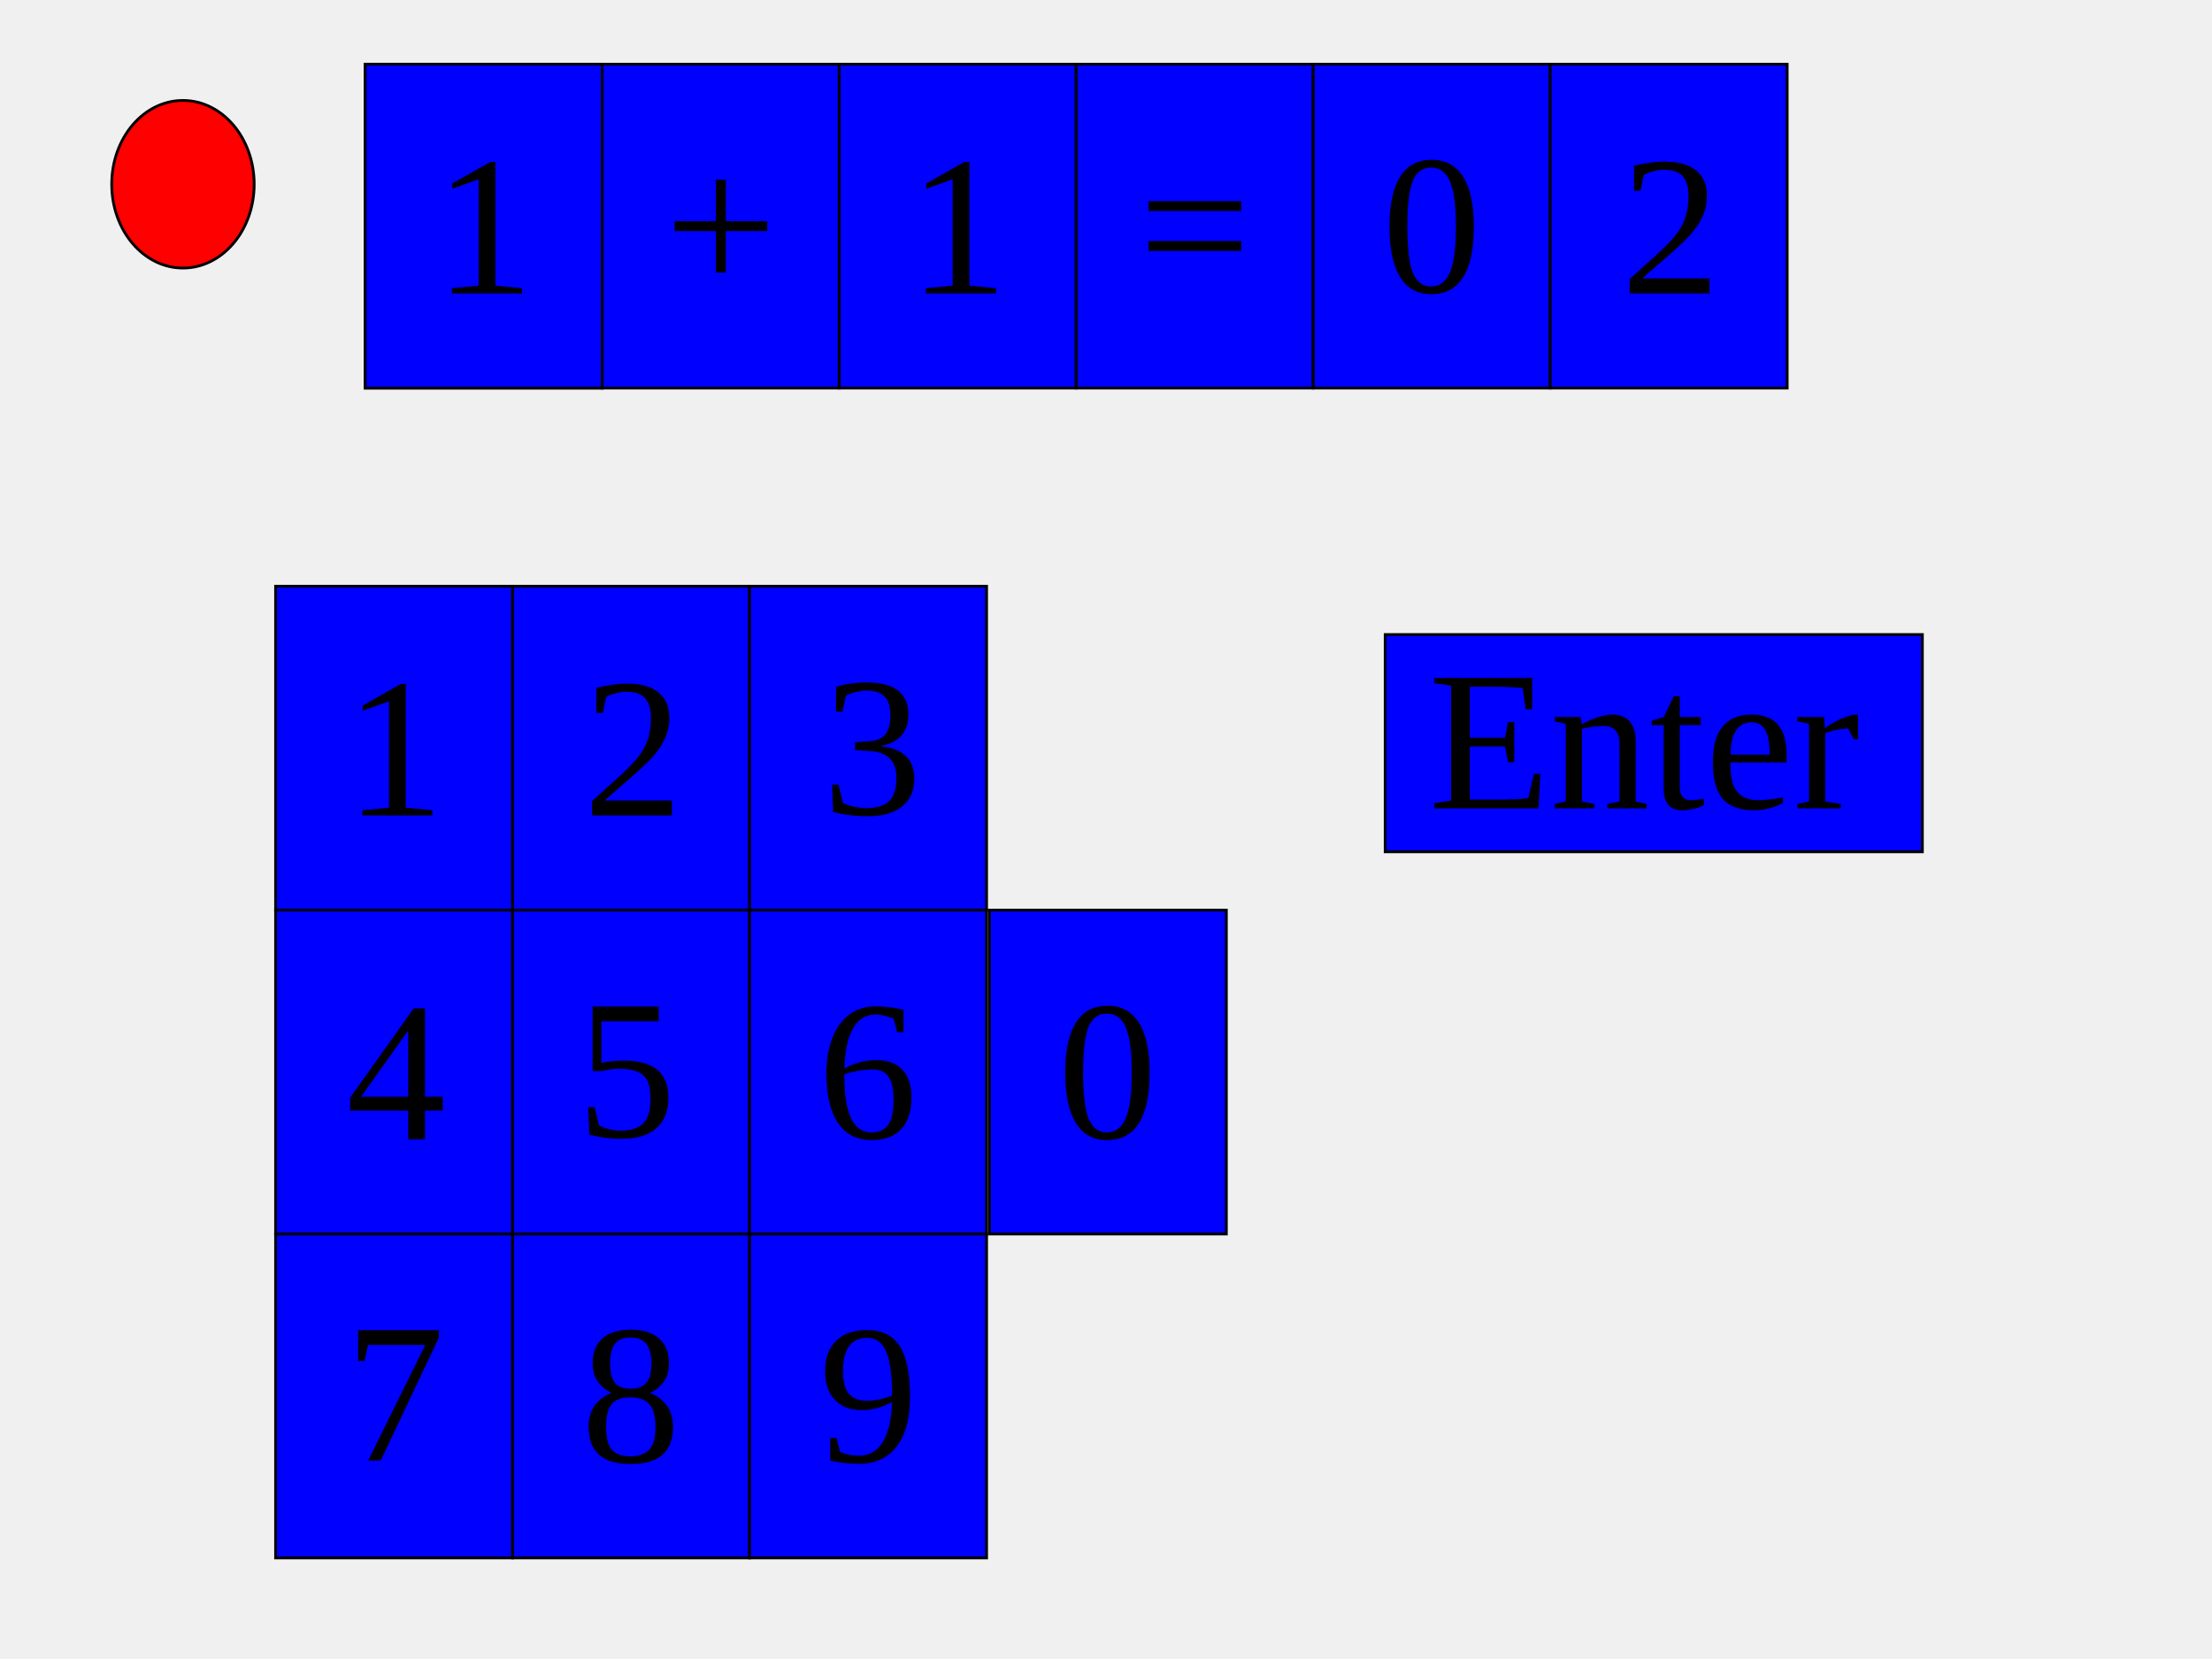
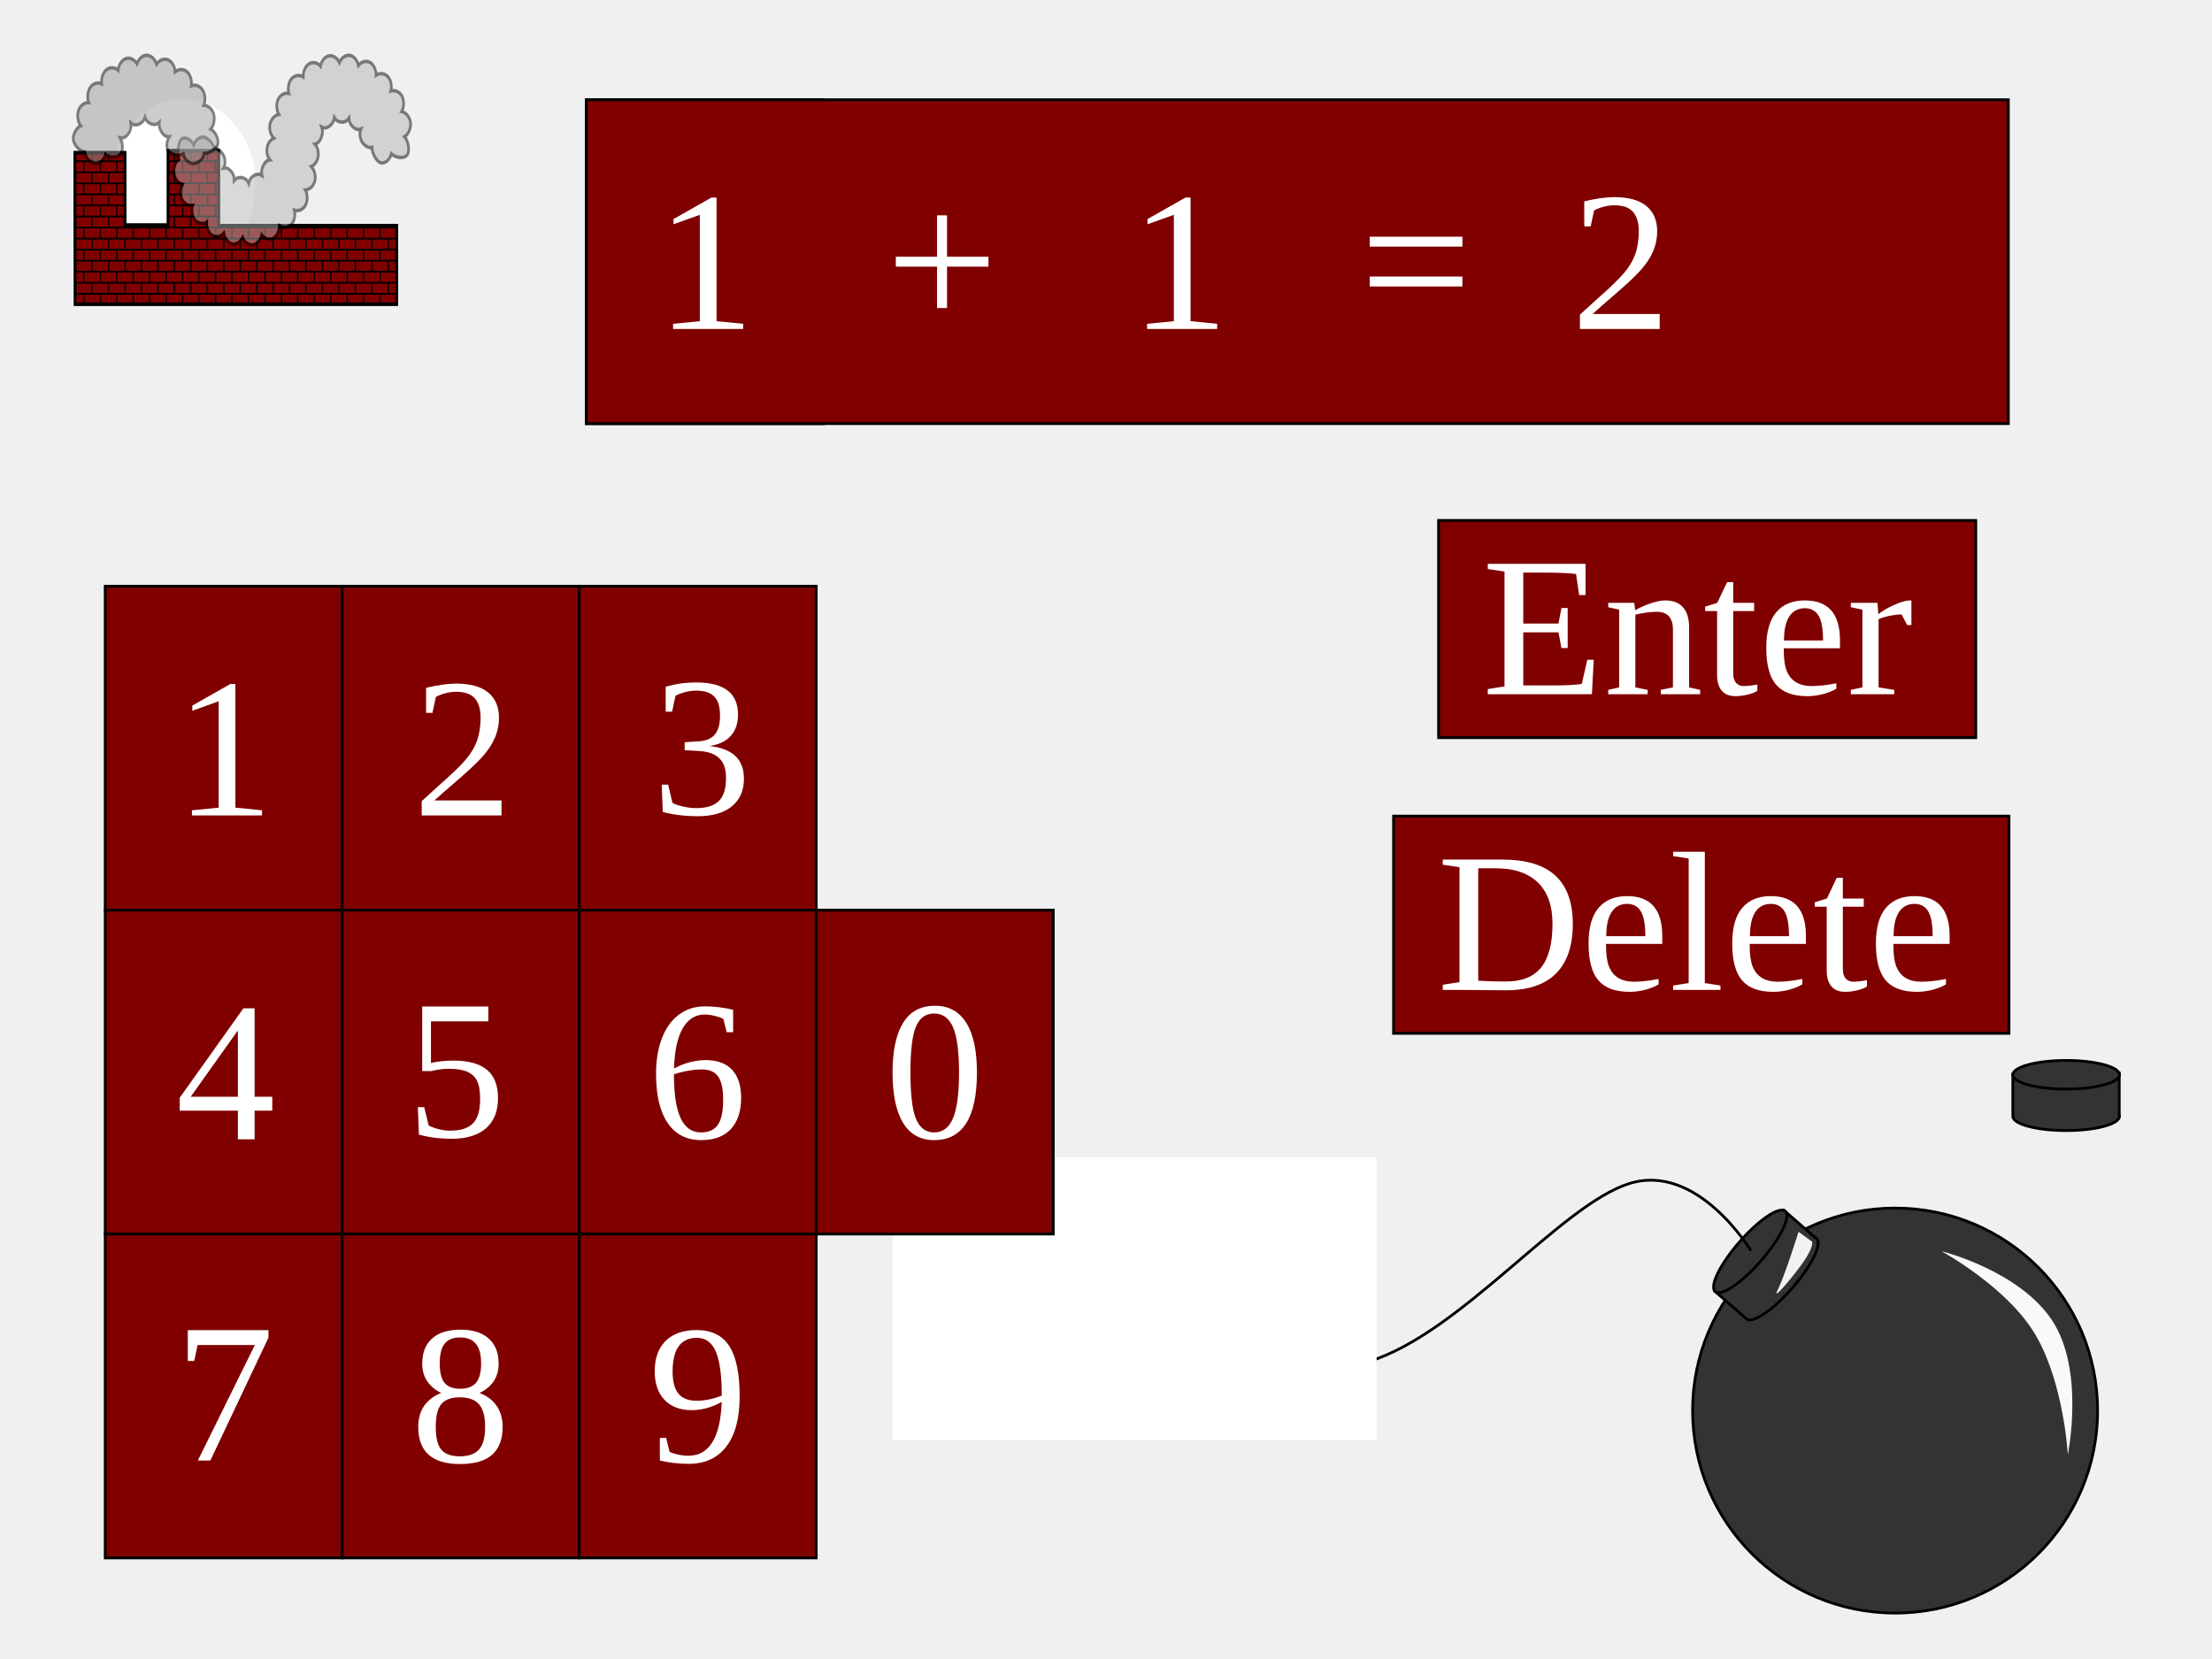
<svg xmlns="http://www.w3.org/2000/svg" xmlns:xlink="http://www.w3.org/1999/xlink" width="800" height="600" id="svg2" version="1.1">
  <defs id="defs4">
+     <pattern patternUnits="userSpaceOnUse" width="7.671" height="7.989" patternTransform="translate(411.3413,452.2188)" id="pattern6586">
+       <g id="g6554" transform="translate(-411.3413,-452.2188)">
+         <path style="fill:#800000;fill-rule:evenodd;stroke:#000000;stroke-width:0.312;stroke-linecap:butt;stroke-linejoin:miter;stroke-miterlimit:4;stroke-opacity:1;stroke-dasharray:none" d="m 411.505,452.383 0,3.688 3.656,0 3.688,0 0,-3.688 -3.688,0 -3.656,0 z" id="path6215" />
+         <g id="g6524" transform="translate(-0.4182529,8.73699)">
+           <g transform="translate(0.4303958,-1.06066)" id="g6361">
+             <g id="g6347">
+               <g id="g6334">
+                 <g id="g6322">
+                   <g id="g6311">
+                     <g id="g6301">
+                       <g id="g6292">
+                         <g id="g6268">
+                           <g id="g6261">
+                             <g id="g6255">
+                               <g id="g6250">
+                                 <g id="g6246">
+                                   <g id="g6243">
+                                     <path style="fill:#800000;fill-rule:evenodd;stroke:#000000;stroke-width:0.312;stroke-miterlimit:4;stroke-dasharray:none" d="m 418.996,448.707 -3.675,0 0,3.675 3.675,0" id="path6223" />
+                                   </g>
+                                 </g>
+                               </g>
+                             </g>
+                           </g>
+                         </g>
+                       </g>
+                     </g>
+                   </g>
+                 </g>
+               </g>
+             </g>
+           </g>
+           <g id="g6496" transform="matrix(-1,0,0,1,830.7596,-1.06066)">
+             <g id="g6498">
+               <g id="g6500">
+                 <g id="g6502">
+                   <g id="g6504">
+                     <g id="g6506">
+                       <g id="g6508">
+                         <g id="g6510">
+                           <g id="g6512">
+                             <g id="g6514">
+                               <g id="g6516">
+                                 <g id="g6518">
+                                   <g id="g6520">
+                                     <path id="path6522" d="m 418.996,448.707 -3.675,0 0,3.675 3.675,0" style="fill:#800000;fill-rule:evenodd;stroke:#000000;stroke-width:0.312;stroke-miterlimit:4;stroke-dasharray:none" />
+                                   </g>
+                                 </g>
+                               </g>
+                             </g>
+                           </g>
+                         </g>
+                       </g>
+                     </g>
+                   </g>
+                 </g>
+               </g>
+             </g>
+           </g>
+         </g>
+       </g>
+     </pattern>
+     <pattern patternUnits="userSpaceOnUse" width="11.344" height="11.375" patternTransform="translate(410.177,461.0187)" id="pattern6076">
+       <g transform="translate(-413.8125,-451.2188)" style="fill:#800000" id="g6054">
+         <path id="use5908" d="m 413.977,451.394 3.675,0 0,3.675 -3.675,0" style="fill:#800000;fill-rule:evenodd;stroke:#000000;stroke-width:0.325px;stroke-linecap:butt;stroke-linejoin:miter;stroke-opacity:1" />
+         <path style="fill:#800000;fill-rule:evenodd;stroke:#000000;stroke-width:0.325px;stroke-linecap:butt;stroke-linejoin:miter;stroke-opacity:1" d="m 413.988,455.07 0,3.688 3.656,0 3.688,0 0,-3.688 -3.688,0 -3.656,0 z" id="use5910" />
+         <path id="use5912" d="m 413.977,458.744 3.675,0 0,3.675 -3.675,0" style="fill:#800000;fill-rule:evenodd;stroke:#000000;stroke-width:0.325px;stroke-linecap:butt;stroke-linejoin:miter;stroke-opacity:1" />
+         <path style="fill:#800000;fill-rule:evenodd;stroke:#000000;stroke-width:0.325px;stroke-linecap:butt;stroke-linejoin:miter;stroke-opacity:1" d="m 417.644,451.382 0,3.688 3.688,0 3.656,0 0,-3.688 -3.656,0 -3.688,0 z" id="use5920" />
+         <path style="fill:#800000;fill-rule:evenodd;stroke:#000000;stroke-width:0.325px;stroke-linecap:butt;stroke-linejoin:miter;stroke-opacity:1" d="m 417.644,458.757 0,3.656 3.688,0 3.656,0 0,-3.656 -3.656,0 -3.688,0 z" id="use5924" />
+         <path id="use5934" d="m 425.003,458.744 -3.675,0 0,-3.675 3.675,0" style="fill:#800000;fill-rule:evenodd;stroke:#000000;stroke-width:0.325px;stroke-linecap:butt;stroke-linejoin:miter;stroke-opacity:1" />
+       </g>
+     </pattern>
+     <pattern xlink:href="#pattern6586" id="pattern6621" patternTransform="translate(413.2163,443.9688)" />
  </defs>
-   <g id="layer1" transform="translate(0,-452.3622)">
-     <rect style="fill:#0000ff;fill-rule:evenodd;stroke:#000000;stroke-width:1px;stroke-linecap:butt;stroke-linejoin:miter;stroke-opacity:1" id="rect3023" width="85.714" height="117.143" x="99.671" y="664.375" />
-     <use x="0" y="0" xlink:href="#rect3023" transform="translate(8.633018e-6,117.1429)" id="use3027" width="1024" height="860" />
-     <use x="0" y="0" xlink:href="#rect3023" transform="translate(8.633018e-6,234.2857)" id="use3029" width="1024" height="860" />
-     <use x="0" y="0" xlink:href="#rect3023" transform="translate(85.71429,-1.4389275e-7)" id="use3031" width="1024" height="860" />
-     <use x="0" y="0" xlink:href="#rect3023" transform="translate(85.71429,117.1429)" id="use3033" width="1024" height="860" />
-     <use x="0" y="0" xlink:href="#rect3023" transform="translate(85.71429,234.2857)" id="use3035" width="1024" height="860" />
-     <use x="0" y="0" xlink:href="#rect3023" transform="translate(171.4286,-1.4389275e-7)" id="use3037" width="1024" height="860" />
-     <use x="0" y="0" xlink:href="#rect3023" transform="translate(171.4286,117.1429)" id="use3039" width="1024" height="860" />
-     <use x="0" y="0" xlink:href="#rect3023" transform="translate(171.4286,234.2857)" id="use3041" width="1024" height="860" />
-     <text xml:space="preserve" style="font-size:72px;font-style:normal;font-variant:normal;font-weight:normal;font-stretch:normal;line-height:125%;letter-spacing:0px;word-spacing:0px;fill:#000000;fill-opacity:1;stroke:none;font-family:Times New Roman;-inkscape-font-specification:'Times New Roman,'" x="124.704" y="747.275" id="num_pad_1">
-       <tspan id="tspan3095" x="124.704" y="747.275">1</tspan>
-     </text>
-     <text xml:space="preserve" style="font-size:72px;font-style:normal;font-variant:normal;font-weight:normal;font-stretch:normal;line-height:125%;letter-spacing:0px;word-spacing:0px;fill:#000000;fill-opacity:1;stroke:none;font-family:Times New Roman;-inkscape-font-specification:'Times New Roman,'" x="210.963" y="747.275" id="text3097">
-       <tspan id="tspan3099" x="210.963" y="747.275">2</tspan>
-     </text>
-     <text xml:space="preserve" style="font-size:72px;font-style:normal;font-variant:normal;font-weight:normal;font-stretch:normal;line-height:125%;letter-spacing:0px;word-spacing:0px;fill:#000000;fill-opacity:1;stroke:none;font-family:Times New Roman;-inkscape-font-specification:'Times New Roman,'" x="297.486" y="746.853" id="text3101">
-       <tspan id="tspan3103" x="297.486" y="746.853">3</tspan>
-     </text>
-     <text xml:space="preserve" style="font-size:72px;font-style:normal;font-variant:normal;font-weight:normal;font-stretch:normal;line-height:125%;letter-spacing:0px;word-spacing:0px;fill:#000000;fill-opacity:1;stroke:none;font-family:Times New Roman;-inkscape-font-specification:'Times New Roman,'" x="125.213" y="864.418" id="text3105">
-       <tspan id="tspan3107" x="125.213" y="864.418">4</tspan>
-     </text>
-     <text xml:space="preserve" style="font-size:72px;font-style:normal;font-variant:normal;font-weight:normal;font-stretch:normal;line-height:125%;letter-spacing:0px;word-spacing:0px;fill:#000000;fill-opacity:1;stroke:none;font-family:Times New Roman;-inkscape-font-specification:'Times New Roman,'" x="208.546" y="863.504" id="text3109">
-       <tspan id="tspan3111" x="208.546" y="863.504">5</tspan>
-     </text>
-     <text xml:space="preserve" style="font-size:72px;font-style:normal;font-variant:normal;font-weight:normal;font-stretch:normal;line-height:125%;letter-spacing:0px;word-spacing:0px;fill:#000000;fill-opacity:1;stroke:none;font-family:Times New Roman;-inkscape-font-specification:'Times New Roman,'" x="295.798" y="863.996" id="text3113">
-       <tspan id="tspan3115" x="295.798" y="863.996">6</tspan>
-     </text>
-     <text xml:space="preserve" style="font-size:72px;font-style:normal;font-variant:normal;font-weight:normal;font-stretch:normal;line-height:125%;letter-spacing:0px;word-spacing:0px;fill:#000000;fill-opacity:1;stroke:none;font-family:Times New Roman;-inkscape-font-specification:'Times New Roman,'" x="124.792" y="980.576" id="text3117">
-       <tspan id="tspan3119" x="124.792" y="980.576">7</tspan>
-     </text>
-     <text xml:space="preserve" style="font-size:72px;font-style:normal;font-variant:normal;font-weight:normal;font-stretch:normal;line-height:125%;letter-spacing:0px;word-spacing:0px;fill:#000000;fill-opacity:1;stroke:none;font-family:Times New Roman;-inkscape-font-specification:'Times New Roman,'" x="210.137" y="981.139" id="text3121">
-       <tspan id="tspan3123" x="210.137" y="981.139">8</tspan>
-     </text>
-     <text xml:space="preserve" style="font-size:72px;font-style:normal;font-variant:normal;font-weight:normal;font-stretch:normal;line-height:125%;letter-spacing:0px;word-spacing:0px;fill:#000000;fill-opacity:1;stroke:none;font-family:Times New Roman;-inkscape-font-specification:'Times New Roman,'" x="296.08" y="981.068" id="text3125">
-       <tspan id="tspan3127" x="296.08" y="981.068">9</tspan>
-     </text>
-     <rect y="475.576" x="132.073" height="117.143" width="85.714" id="rect3129" style="fill:#0000ff;fill-rule:evenodd;stroke:#000000;stroke-width:1px;stroke-linecap:butt;stroke-linejoin:miter;stroke-opacity:1" />
-     <use x="0" y="0" xlink:href="#rect3129" id="use3131" transform="translate(-5.5203053e-6,-4.1460192e-6)" width="1024" height="860" />
-     <use x="0" y="0" xlink:href="#rect3129" transform="translate(85.71429,-4.1460192e-6)" id="use3133" width="1024" height="860" />
-     <use x="0" y="0" xlink:href="#rect3129" transform="translate(171.4286,-4.1460192e-6)" id="use3135" width="1024" height="860" />
-     <use x="0" y="0" xlink:href="#rect3129" transform="translate(257.1429,-4.1460192e-6)" id="use3137" width="1024" height="860" />
-     <use x="0" y="0" xlink:href="#rect3129" transform="translate(342.8571,-4.1460192e-6)" id="use3139" width="1024" height="860" />
-     <use x="0" y="0" xlink:href="#rect3129" transform="translate(428.5714,-4.1460192e-6)" id="use3141" width="1024" height="860" />
-     <text xml:space="preserve" style="font-size:72px;font-style:normal;font-variant:normal;font-weight:normal;font-stretch:normal;line-height:125%;letter-spacing:0px;word-spacing:0px;fill:#000000;fill-opacity:1;stroke:none;font-family:Times New Roman;-inkscape-font-specification:'Times New Roman,'" x="157.105" y="558.476" id="first_number">
-       <tspan id="tspan3149" x="157.105" y="558.476">1</tspan>
-     </text>
-     <text xml:space="preserve" style="font-size:72px;font-style:normal;font-variant:normal;font-weight:normal;font-stretch:normal;line-height:125%;letter-spacing:0px;word-spacing:0px;fill:#000000;fill-opacity:1;stroke:none;font-family:Times New Roman;-inkscape-font-specification:'Times New Roman,'" x="240.394" y="558.054" id="operator">
-       <tspan id="tspan3153" x="240.394" y="558.054">+</tspan>
-     </text>
-     <text xml:space="preserve" style="font-size:72px;font-style:normal;font-variant:normal;font-weight:normal;font-stretch:normal;line-height:125%;letter-spacing:0px;word-spacing:0px;fill:#000000;fill-opacity:1;stroke:none;font-family:Times New Roman;-inkscape-font-specification:'Times New Roman,'" x="328.534" y="558.476" id="second_number">
-       <tspan id="tspan3157" x="328.534" y="558.476">1</tspan>
-     </text>
-     <text xml:space="preserve" style="font-size:72px;font-style:normal;font-variant:normal;font-weight:normal;font-stretch:normal;line-height:125%;letter-spacing:0px;word-spacing:0px;fill:#000000;fill-opacity:1;stroke:none;font-family:Times New Roman;-inkscape-font-specification:'Times New Roman,'" x="411.805" y="558.019" id="text3159">
-       <tspan id="tspan3161" x="411.805" y="558.019">=</tspan>
-     </text>
-     <text xml:space="preserve" style="font-size:72px;font-style:normal;font-variant:normal;font-weight:normal;font-stretch:normal;line-height:125%;letter-spacing:0px;word-spacing:0px;fill:#000000;fill-opacity:1;stroke:none;font-family:Times New Roman;-inkscape-font-specification:'Times New Roman,'" x="499.769" y="558.054" id="ans_second_digit">
-       <tspan id="tspan3165" x="499.769" y="558.054">0</tspan>
-     </text>
-     <text id="ans_first_digit" y="558.476" x="586.222" style="font-size:72px;font-style:normal;font-variant:normal;font-weight:normal;font-stretch:normal;line-height:125%;letter-spacing:0px;word-spacing:0px;fill:#000000;fill-opacity:1;stroke:none;font-family:Times New Roman;-inkscape-font-specification:'Times New Roman,'" xml:space="preserve">
-       <tspan y="558.476" x="586.222" id="tspan3145">2</tspan>
-     </text>
-     <g id="g3070">
-       <rect y="681.855" x="500.968" height="78.571" width="194.286" id="rect3042" style="fill:#0000ff;fill-rule:evenodd;stroke:#000000;stroke-width:1px;stroke-linecap:butt;stroke-linejoin:miter;stroke-opacity:1" />
-       <text id="text3044" y="744.712" x="516.682" style="font-size:72px;font-style:normal;font-variant:normal;font-weight:normal;font-stretch:normal;line-height:125%;letter-spacing:0px;word-spacing:0px;fill:#000000;fill-opacity:1;stroke:none;font-family:Times New Roman;-inkscape-font-specification:'Times New Roman,'" xml:space="preserve">
-         <tspan y="744.712" x="516.682" id="tspan3046">Enter</tspan>
-       </text>
-     </g>
-     <use height="860" width="1024" transform="translate(225.7411,305.942)" id="use3048" xlink:href="#rect3129" y="0" x="0" />
-     <text id="text3050" y="863.996" x="382.513" style="font-size:72px;font-style:normal;font-variant:normal;font-weight:normal;font-stretch:normal;line-height:125%;letter-spacing:0px;word-spacing:0px;fill:#000000;fill-opacity:1;stroke:none;font-family:Times New Roman;-inkscape-font-specification:'Times New Roman,'" xml:space="preserve">
-       <tspan y="863.996" x="382.513" id="tspan3052">0</tspan>
-     </text>
-     <flowRoot xml:space="preserve" id="flowRoot3054" style="fill:black;stroke:none;stroke-opacity:1;stroke-width:1px;stroke-linejoin:miter;stroke-linecap:butt;fill-opacity:1;font-family:Times New Roman;font-style:normal;font-weight:normal;font-size:72px;-inkscape-font-specification:'Times New Roman,';font-stretch:normal;font-variant:normal;line-height:125%;letter-spacing:0px;word-spacing:0px">
+   <g transform="translate(0,-452.3622)" id="layer1">
+     <g transform="translate(0,15.71429)" id="g7741">
+       <path style="fill:#333333;fill-rule:evenodd;stroke:#000000;stroke-width:1px;stroke-linecap:butt;stroke-linejoin:miter;stroke-opacity:1" id="path7691" d="m 732.361,531.815 c 0,40.447 -32.789,73.236 -73.236,73.236 -40.447,0 -73.236,-32.789 -73.236,-73.236 0,-40.447 32.789,-73.236 73.236,-73.236 40.447,0 73.236,32.789 73.236,73.236 z" transform="translate(26.26397,414.9865)" />
+       <path style="fill:#f9f9f9;stroke:none" d="m 702.143,436.786 c 0,0 28.023,6.92 40,25 11.977,18.08 5.714,48.571 5.714,48.571 0,0 -1.356,-25.266 -11.429,-42.857 -10.072,-17.591 -34.286,-30.714 -34.286,-30.714 z" id="path7697" transform="translate(0,452.3622)" />
+       <g id="g7726" transform="matrix(0.6571792,-0.7537344,0.7537344,0.6571792,-426.8301,791.7051)">
+         <path id="path7701" d="m 642.277,877.915 c 0,2.86 -8.635,5.179 -19.286,5.179 -10.651,0 -19.286,-2.319 -19.286,-5.179 0,-2.86 8.634,-5.179 19.286,-5.179 10.651,0 19.286,2.319 19.286,5.179 z" style="fill:#333333;fill-rule:evenodd;stroke:#000000;stroke-width:1px;stroke-linecap:butt;stroke-linejoin:miter;stroke-opacity:1" />
+         <path id="path7703" d="m 603.706,877.353 0,-14.647 38.479,-0.379 0,15.405" style="fill:#333333;stroke:#000000;stroke-width:1px;stroke-linecap:butt;stroke-linejoin:miter;stroke-opacity:1" />
+         <path id="path7699" d="m 642.277,862.915 c 0,2.86 -8.635,5.179 -19.286,5.179 -10.651,0 -19.286,-2.319 -19.286,-5.179 0,-2.86 8.634,-5.179 19.286,-5.179 10.651,0 19.286,2.319 19.286,5.179 z" style="fill:#333333;fill-rule:evenodd;stroke:#000000;stroke-width:1px;stroke-linecap:butt;stroke-linejoin:miter;stroke-opacity:1" />
+       </g>
+       <path style="fill:#f2f2f2;stroke:none" d="m 650.475,429.789 4.924,3.599 c 0,0 0.574,1.631 -2.715,6.605 -3.288,4.974 -12.269,15.691 -9.786,10.883 2.483,-4.808 7.576,-21.087 7.576,-21.087 z" id="path7739" transform="translate(0,452.3622)" />
+     </g>
+     <path id="wick" d="m 358.54,953.181 c 0.179,0.045 0.609,0.006 1.275,-0.11 0.666,-0.116 1.568,-0.31 2.69,-0.576 1.122,-0.266 2.464,-0.606 4.01,-1.012 1.546,-0.407 3.296,-0.881 5.234,-1.417 1.938,-0.537 4.065,-1.136 6.363,-1.792 2.299,-0.656 4.77,-1.37 7.397,-2.136 2.627,-0.766 5.411,-1.584 8.335,-2.449 2.924,-0.865 5.989,-1.777 9.178,-2.732 3.189,-0.954 6.5,-1.449 9.917,-1.604 3.417,-0.155 6.941,0.029 10.557,0.433 3.615,0.404 7.322,1.027 11.104,1.749 3.783,0.722 7.641,1.543 11.561,2.342 3.92,0.8 7.9,1.578 11.926,2.215 4.026,0.637 8.098,1.132 12.2,1.366 4.102,0.234 8.235,0.205 12.382,-0.205 4.148,-0.41 8.311,-1.203 12.474,-2.497 4.163,-1.295 8.367,-3.149 12.586,-5.418 4.219,-2.269 8.452,-4.952 12.673,-7.905 4.221,-2.953 8.429,-6.176 12.598,-9.524 4.169,-3.348 8.298,-6.821 12.361,-10.274 4.063,-3.453 8.06,-6.886 11.963,-10.155 3.903,-3.269 7.713,-6.372 11.402,-9.167 3.689,-2.794 7.258,-5.279 10.68,-7.309 3.422,-2.03 6.696,-3.606 9.796,-4.583 3.1,-0.977 6.113,-1.33 9.011,-1.201 2.899,0.129 5.684,0.741 8.328,1.694 2.644,0.954 5.148,2.249 7.485,3.747 2.337,1.497 4.506,3.196 6.482,4.956 1.976,1.76 3.758,3.581 5.32,5.322 1.562,1.741 2.903,3.403 3.998,4.845 1.094,1.442 1.942,2.664 2.516,3.525 0.574,0.862 0.874,1.363 0.874,1.363" style="fill:none;stroke:#000000;stroke-width:1px;stroke-linecap:butt;stroke-linejoin:miter;stroke-opacity:1" />
+     <rect style="fill:#ffffff;fill-rule:evenodd;stroke:none" id="rect8924" width="175.018" height="102.299" x="322.857" y="870.934" />
+     <g transform="translate(-61.6193,0)" id="g7303">
+       <rect style="fill:#800000;fill-rule:evenodd;stroke:#000000;stroke-width:1px;stroke-linecap:butt;stroke-linejoin:miter;stroke-opacity:1" id="rect3023" width="85.714" height="117.143" x="99.671" y="664.375" />
+       <text xml:space="preserve" style="font-size:72px;font-style:normal;font-variant:normal;font-weight:normal;font-stretch:normal;line-height:125%;letter-spacing:0px;word-spacing:0px;fill:#ffffff;fill-opacity:1;stroke:none;font-family:Times New Roman;-inkscape-font-specification:'Times New Roman,'" x="124.704" y="747.275" id="num_pad_1">
+         <tspan id="tspan3095" x="124.704" y="747.275">1</tspan>
+       </text>
+     </g>
+     <g transform="translate(-61.6193,0)" id="g7298">
+       <rect y="664.375" x="185.385" height="117.143" width="85.714" id="use3031" style="fill:#800000;fill-rule:evenodd;stroke:#000000;stroke-width:1px;stroke-linecap:butt;stroke-linejoin:miter;stroke-opacity:1" />
+       <text xml:space="preserve" style="font-size:72px;font-style:normal;font-variant:normal;font-weight:normal;font-stretch:normal;line-height:125%;letter-spacing:0px;word-spacing:0px;fill:#ffffff;fill-opacity:1;stroke:none;font-family:Times New Roman;-inkscape-font-specification:'Times New Roman,'" x="210.963" y="747.275" id="text3097">
+         <tspan id="tspan3099" x="210.963" y="747.275">2</tspan>
+       </text>
+     </g>
+     <g transform="translate(-61.6193,0)" id="g7293">
+       <rect y="664.375" x="271.099" height="117.143" width="85.714" id="use3037" style="fill:#800000;fill-rule:evenodd;stroke:#000000;stroke-width:1px;stroke-linecap:butt;stroke-linejoin:miter;stroke-opacity:1" />
+       <text xml:space="preserve" style="font-size:72px;font-style:normal;font-variant:normal;font-weight:normal;font-stretch:normal;line-height:125%;letter-spacing:0px;word-spacing:0px;fill:#ffffff;fill-opacity:1;stroke:none;font-family:Times New Roman;-inkscape-font-specification:'Times New Roman,'" x="297.486" y="746.853" id="text3101">
+         <tspan id="tspan3103" x="297.486" y="746.853">3</tspan>
+       </text>
+     </g>
+     <g transform="translate(-61.6193,0)" id="g7308">
+       <rect y="781.518" x="99.671" height="117.143" width="85.714" id="use3027" style="fill:#800000;fill-rule:evenodd;stroke:#000000;stroke-width:1px;stroke-linecap:butt;stroke-linejoin:miter;stroke-opacity:1" />
+       <text xml:space="preserve" style="font-size:72px;font-style:normal;font-variant:normal;font-weight:normal;font-stretch:normal;line-height:125%;letter-spacing:0px;word-spacing:0px;fill:#ffffff;fill-opacity:1;stroke:none;font-family:Times New Roman;-inkscape-font-specification:'Times New Roman,'" x="125.213" y="864.418" id="text3105">
+         <tspan id="tspan3107" x="125.213" y="864.418">4</tspan>
+       </text>
+     </g>
+     <g transform="translate(-61.6193,0)" id="g7313">
+       <rect y="781.518" x="185.385" height="117.143" width="85.714" id="use3033" style="fill:#800000;fill-rule:evenodd;stroke:#000000;stroke-width:1px;stroke-linecap:butt;stroke-linejoin:miter;stroke-opacity:1" />
+       <text xml:space="preserve" style="font-size:72px;font-style:normal;font-variant:normal;font-weight:normal;font-stretch:normal;line-height:125%;letter-spacing:0px;word-spacing:0px;fill:#ffffff;fill-opacity:1;stroke:none;font-family:Times New Roman;-inkscape-font-specification:'Times New Roman,'" x="208.546" y="863.504" id="text3109">
+         <tspan id="tspan3111" x="208.546" y="863.504">5</tspan>
+       </text>
+     </g>
+     <g transform="translate(-61.6193,0)" id="g7318">
+       <rect y="781.518" x="271.099" height="117.143" width="85.714" id="use3039" style="fill:#800000;fill-rule:evenodd;stroke:#000000;stroke-width:1px;stroke-linecap:butt;stroke-linejoin:miter;stroke-opacity:1" />
+       <text xml:space="preserve" style="font-size:72px;font-style:normal;font-variant:normal;font-weight:normal;font-stretch:normal;line-height:125%;letter-spacing:0px;word-spacing:0px;fill:#ffffff;fill-opacity:1;stroke:none;font-family:Times New Roman;-inkscape-font-specification:'Times New Roman,'" x="295.798" y="863.996" id="text3113">
+         <tspan id="tspan3115" x="295.798" y="863.996">6</tspan>
+       </text>
+     </g>
+     <g transform="translate(-61.6193,0)" id="g7338">
+       <rect y="898.661" x="99.671" height="117.143" width="85.714" id="use3029" style="fill:#800000;fill-rule:evenodd;stroke:#000000;stroke-width:1px;stroke-linecap:butt;stroke-linejoin:miter;stroke-opacity:1" />
+       <text xml:space="preserve" style="font-size:72px;font-style:normal;font-variant:normal;font-weight:normal;font-stretch:normal;line-height:125%;letter-spacing:0px;word-spacing:0px;fill:#ffffff;fill-opacity:1;stroke:none;font-family:Times New Roman;-inkscape-font-specification:'Times New Roman,'" x="124.792" y="980.576" id="text3117">
+         <tspan id="tspan3119" x="124.792" y="980.576">7</tspan>
+       </text>
+     </g>
+     <g transform="translate(-61.6193,0)" id="g7333">
+       <rect y="898.661" x="185.385" height="117.143" width="85.714" id="use3035" style="fill:#800000;fill-rule:evenodd;stroke:#000000;stroke-width:1px;stroke-linecap:butt;stroke-linejoin:miter;stroke-opacity:1" />
+       <text xml:space="preserve" style="font-size:72px;font-style:normal;font-variant:normal;font-weight:normal;font-stretch:normal;line-height:125%;letter-spacing:0px;word-spacing:0px;fill:#ffffff;fill-opacity:1;stroke:none;font-family:Times New Roman;-inkscape-font-specification:'Times New Roman,'" x="210.137" y="981.139" id="text3121">
+         <tspan id="tspan3123" x="210.137" y="981.139">8</tspan>
+       </text>
+     </g>
+     <g transform="translate(-61.6193,0)" id="g7328">
+       <rect y="898.661" x="271.099" height="117.143" width="85.714" id="use3041" style="fill:#800000;fill-rule:evenodd;stroke:#000000;stroke-width:1px;stroke-linecap:butt;stroke-linejoin:miter;stroke-opacity:1" />
+       <text xml:space="preserve" style="font-size:72px;font-style:normal;font-variant:normal;font-weight:normal;font-stretch:normal;line-height:125%;letter-spacing:0px;word-spacing:0px;fill:#ffffff;fill-opacity:1;stroke:none;font-family:Times New Roman;-inkscape-font-specification:'Times New Roman,'" x="296.08" y="981.068" id="text3125">
+         <tspan id="tspan3127" x="296.08" y="981.068">9</tspan>
+       </text>
+     </g>
+     <rect style="fill:#0000ff;fill-rule:evenodd;stroke:#000000;stroke-width:1px;stroke-linecap:butt;stroke-linejoin:miter;stroke-opacity:1" id="rect3129" width="85.714" height="117.143" x="212.073" y="488.433" />
+     <path id="use3131" d="m 212.062,488.438 0,117.125 85.719,0 85.719,0 85.719,0 85.719,0 85.719,0 85.688,0 0,-117.125 -85.688,0 -85.719,0 -85.719,0 -85.719,0 -85.719,0 -85.719,0 z" style="fill:#800000;fill-rule:evenodd;stroke:#000000;stroke-width:1px;stroke-linecap:butt;stroke-linejoin:miter;stroke-opacity:1" />
+     <text id="first_number" y="571.333" x="237.105" style="font-size:72px;font-style:normal;font-variant:normal;font-weight:normal;font-stretch:normal;line-height:125%;letter-spacing:0px;word-spacing:0px;fill:#ffffff;fill-opacity:1;stroke:none;font-family:Times New Roman;-inkscape-font-specification:'Times New Roman,'" xml:space="preserve">
+       <tspan y="571.333" x="237.105" id="tspan3149">1</tspan>
+     </text>
+     <text id="operator" y="570.911" x="320.394" style="font-size:72px;font-style:normal;font-variant:normal;font-weight:normal;font-stretch:normal;line-height:125%;letter-spacing:0px;word-spacing:0px;fill:#ffffff;fill-opacity:1;stroke:none;font-family:Times New Roman;-inkscape-font-specification:'Times New Roman,'" xml:space="preserve">
+       <tspan y="570.911" x="320.394" id="tspan3153">+</tspan>
+     </text>
+     <text id="second_number" y="571.333" x="408.534" style="font-size:72px;font-style:normal;font-variant:normal;font-weight:normal;font-stretch:normal;line-height:125%;letter-spacing:0px;word-spacing:0px;fill:#ffffff;fill-opacity:1;stroke:none;font-family:Times New Roman;-inkscape-font-specification:'Times New Roman,'" xml:space="preserve">
+       <tspan y="571.333" x="408.534" id="tspan3157">1</tspan>
+     </text>
+     <text id="text3159" y="570.876" x="491.805" style="font-size:72px;font-style:normal;font-variant:normal;font-weight:normal;font-stretch:normal;line-height:125%;letter-spacing:0px;word-spacing:0px;fill:#ffffff;fill-opacity:1;stroke:none;font-family:Times New Roman;-inkscape-font-specification:'Times New Roman,'" xml:space="preserve">
+       <tspan y="570.876" x="491.805" id="tspan3161">=</tspan>
+     </text>
+     <text xml:space="preserve" style="font-size:72px;font-style:normal;font-variant:normal;font-weight:normal;font-stretch:normal;line-height:125%;letter-spacing:0px;word-spacing:0px;fill:#ffffff;fill-opacity:1;stroke:none;font-family:Times New Roman;-inkscape-font-specification:'Times New Roman,'" x="568.222" y="571.333" id="answer">
+       <tspan id="tspan3145" x="568.222" y="571.333">2</tspan>
+     </text>
+     <g transform="translate(3.030458,65.65991)" id="g7678">
+       <g id="g7686">
+         <rect style="fill:#800000;fill-rule:evenodd;stroke:#000000;stroke-width:1px;stroke-linecap:butt;stroke-linejoin:miter;stroke-opacity:1" id="rect7680" width="222.57" height="78.571" x="500.968" y="681.855" />
+         <text xml:space="preserve" style="font-size:72px;font-style:normal;font-variant:normal;font-weight:normal;font-stretch:normal;line-height:125%;letter-spacing:0px;word-spacing:0px;fill:#ffffff;fill-opacity:1;stroke:none;font-family:Times New Roman;-inkscape-font-specification:'Times New Roman,'" x="516.682" y="744.712" id="text7682">
+           <tspan id="tspan7684" x="516.682" y="744.712">Delete</tspan>
+         </text>
+       </g>
+     </g>
+     <g transform="translate(19.31545,-41.27268)" id="g3070">
+       <rect style="fill:#800000;fill-rule:evenodd;stroke:#000000;stroke-width:1px;stroke-linecap:butt;stroke-linejoin:miter;stroke-opacity:1" id="rect3042" width="194.286" height="78.571" x="500.968" y="681.855" />
+       <text xml:space="preserve" style="font-size:72px;font-style:normal;font-variant:normal;font-weight:normal;font-stretch:normal;line-height:125%;letter-spacing:0px;word-spacing:0px;fill:#ffffff;fill-opacity:1;stroke:none;font-family:Times New Roman;-inkscape-font-specification:'Times New Roman,'" x="516.682" y="744.712" id="text3044">
+         <tspan id="tspan3046" x="516.682" y="744.712">Enter</tspan>
+       </text>
+     </g>
+     <g transform="translate(-61.6193,0)" id="g7323">
+       <rect style="fill:#800000;fill-rule:evenodd;stroke:#000000;stroke-width:1px;stroke-linecap:butt;stroke-linejoin:miter;stroke-opacity:1" id="use3048" width="85.714" height="117.143" x="356.832" y="781.518" />
+       <text id="text3050" y="863.996" x="381.671" style="font-size:72px;font-style:normal;font-variant:normal;font-weight:normal;font-stretch:normal;line-height:125%;letter-spacing:0px;word-spacing:0px;fill:#ffffff;fill-opacity:1;stroke:none;font-family:Times New Roman;-inkscape-font-specification:'Times New Roman,'" xml:space="preserve">
+         <tspan y="863.996" x="381.671" id="tspan3052">0</tspan>
+       </text>
+     </g>
+     <flowRoot style="fill:black;stroke:none;stroke-opacity:1;stroke-width:1px;stroke-linejoin:miter;stroke-linecap:butt;fill-opacity:1;font-family:Times New Roman;font-style:normal;font-weight:normal;font-size:72px;-inkscape-font-specification:'Times New Roman,';font-stretch:normal;font-variant:normal;line-height:125%;letter-spacing:0px;word-spacing:0px" id="flowRoot3054" xml:space="preserve">
      <flowRegion id="flowRegion3056">
-         <rect id="rect3058" width="239.406" height="157.584" x="461.64" y="228.264" />
+         <rect y="228.264" x="461.64" height="157.584" width="239.406" id="rect3058" />
      </flowRegion>
      <flowPara id="flowPara3060" />
    </flowRoot>
-     <path style="fill:#ff0000;fill-rule:evenodd;stroke:#000000;stroke-width:1px;stroke-linecap:butt;stroke-linejoin:miter;stroke-opacity:1" id="path3117" d="m 91.924,66.639 a 25.759,30.305 0 1 1 -51.518,0 25.759,30.305 0 1 1 51.518,0 z" transform="translate(0,452.3622)" />
+     <path transform="translate(0,452.3622)" d="m 91.924,66.639 c 0,16.737 -11.533,30.305 -25.759,30.305 -14.226,0 -25.759,-13.568 -25.759,-30.305 0,-16.737 11.533,-30.305 25.759,-30.305 14.226,0 25.759,13.568 25.759,30.305 z" id="path3117" style="fill:#ffffff;fill-rule:evenodd;stroke:#ffffff;stroke-width:1px;stroke-linecap:butt;stroke-linejoin:miter;stroke-opacity:1" />
+     <g id="layer1-3" transform="translate(-226.8129,93.3943)">
+       <g id="g6635" transform="matrix(0.776031,0,0,1,71.86478,9)">
+         <path style="fill:#800000;fill-opacity:1;stroke:#000000;stroke-width:1.25;stroke-linecap:butt;stroke-linejoin:miter;stroke-miterlimit:4;stroke-opacity:1;stroke-dasharray:none" d="m 234.546,405.23 23.335,0 0,26.163 20.153,0 0,-26.87 23.511,0 0,27.047 82.988,0 0,28.396 -149.81,0 z" id="path6633" />
+         <path id="path4458" d="m 234.546,405.23 23.335,0 0,26.163 20.153,0 0,-26.87 23.511,0 0,27.047 82.988,0 0,28.396 -149.81,0 z" style="fill:url(#pattern6586);fill-opacity:1;stroke:#000000;stroke-width:1.25;stroke-linecap:butt;stroke-linejoin:miter;stroke-miterlimit:4;stroke-opacity:1;stroke-dasharray:none" />
+         <path id="path4456" d="m 362.202,369.97 c 0.162,10e-4 0.307,0.011 0.469,0.031 1.904,0.242 3.57,1.816 4.031,3.625 1.334,-1.338 3.684,-1.855 5.438,-1.062 1.752,0.792 2.867,2.771 2.781,4.625 1.667,-0.915 4.041,-0.763 5.5,0.5 1.459,1.264 1.979,3.429 1.375,5.188 1.876,-0.451 4.149,0.266 5.219,1.875 1.076,1.619 0.969,4.049 -0.156,5.562 1.905,0.291 3.792,1.992 4.125,3.906 0.347,1.994 -0.965,4.326 -2.781,5.188 1.638,1.392 2.489,4.626 1.438,6.344 -1.082,1.767 -5.722,1.358 -7.594,-0.188 -0.581,1.909 -2.327,3.321 -4.438,3.344 -2.049,0.022 -4.626,-3.429 -4.594,-5.625 -1.945,0.404 -4.487,-1.113 -5.25,-3.062 -0.565,-1.446 -0.452,-2.554 0.125,-3.594 -1.218,0.351 -2.437,0.161 -3.719,-0.75 -1.271,-0.903 -1.794,-1.944 -1.875,-3.156 -0.794,0.937 -1.837,1.446 -3.406,1.406 -1.562,-0.04 -2.649,-0.63 -3.406,-1.625 -0.196,1.229 -0.867,2.254 -2.219,3.031 -1.372,0.789 -2.531,0.832 -3.688,0.375 0.525,1.141 0.566,2.309 -0.156,3.719 -0.754,1.472 -1.757,2.24 -3.031,2.469 1.178,0.979 1.806,2.469 1.594,4.156 -0.235,1.87 -1.566,3.398 -3.25,3.938 1.455,1.179 2.243,3.345 1.688,5.156 -0.572,1.867 -2.522,3.258 -4.438,3.344 1.077,1.572 1.163,3.908 0.031,5.5 -1.125,1.582 -3.33,2.291 -5.156,1.812 0.575,1.811 -0.004,4.05 -1.531,5.25 -1.507,1.184 -3.796,1.276 -5.406,0.344 0.022,1.881 -1.245,3.889 -3.031,4.594 -1.775,0.7 -3.944,0.148 -5.219,-1.188 -0.476,1.774 -2.137,3.291 -4.031,3.531 -1.914,0.243 -4.029,-0.942 -4.906,-2.625 -0.979,1.595 -3.015,2.619 -4.906,2.281 -1.902,-0.34 -3.489,-2.025 -3.844,-3.875 -1.406,1.277 -3.713,1.665 -5.438,0.781 -1.709,-0.875 -2.74,-2.897 -2.562,-4.75 -1.699,0.809 -4.048,0.512 -5.438,-0.812 -1.396,-1.331 -1.829,-3.556 -1.125,-5.281 -1.866,0.301 -4.042,-0.616 -5,-2.281 -0.912,-1.586 -0.785,-3.902 0.25,-5.344 -1.656,-0.239 -3.156,-1.512 -3.75,-3.25 -0.722,-2.111 0.197,-4.862 2.094,-5.75 -0.997,-1.919 -0.241,-7.139 1.75,-7.625 1.875,-0.458 4.157,0.693 5.219,2.375 0.722,-1.636 2.338,-2.792 4.25,-2.812 1.965,-0.021 4.71,2.095 5.062,3.812 1.807,-0.025 4.711,2.159 5.094,4.062 0.292,1.452 0.07,2.45 -0.562,3.312 1.175,-0.185 2.289,0.099 3.438,1.094 1.191,1.031 1.619,2.156 1.562,3.406 0.877,-0.825 1.952,-1.228 3.5,-1.031 1.586,0.202 2.598,0.94 3.25,2.062 0.301,-1.212 1.025,-2.16 2.469,-2.812 1.417,-0.641 2.611,-0.582 3.719,-0.031 -0.359,-1.142 -0.238,-2.296 0.594,-3.594 0.871,-1.359 1.902,-1.952 3.156,-2.062 -1.079,-0.984 -1.662,-2.371 -1.438,-4 0.256,-1.861 1.578,-3.31 3.25,-3.844 -1.463,-1.08 -2.288,-3.036 -1.875,-4.875 0.427,-1.906 2.28,-3.499 4.188,-3.719 -1.159,-1.523 -1.366,-3.856 -0.312,-5.5 1.037,-1.617 3.142,-2.449 4.969,-2.094 -0.645,-1.769 -0.139,-4.086 1.312,-5.344 1.448,-1.254 3.728,-1.47 5.375,-0.625 -0.119,-1.888 1.031,-3.959 2.781,-4.75 1.739,-0.786 3.945,-0.389 5.281,0.875 0.396,-1.79 1.943,-3.385 3.812,-3.719 1.922,-0.343 4.039,0.743 5,2.406 0.811,-1.533 2.573,-2.64 4.344,-2.625 z" style="opacity:0.5;fill:#b3b3b3;fill-rule:evenodd;stroke:#000000;stroke-width:1.25;stroke-linecap:butt;stroke-linejoin:miter;stroke-miterlimit:4;stroke-opacity:1;stroke-dasharray:none" />
+         <path style="opacity:0.5;fill:#999999;fill-rule:evenodd;stroke:#000000;stroke-width:1.25;stroke-linecap:butt;stroke-linejoin:miter;stroke-miterlimit:4;stroke-opacity:1;stroke-dasharray:none" d="m 268.085,369.97 c -1.963,-0.029 -3.844,1.316 -4.562,3.062 -1.126,-1.514 -3.323,-2.358 -5.219,-1.844 -1.876,0.509 -3.383,2.358 -3.594,4.219 -1.483,-1.082 -3.716,-1.24 -5.375,-0.25 -1.681,1.002 -2.613,3.252 -2.281,5.125 -1.724,-0.645 -3.918,-0.198 -5.25,1.219 -1.338,1.423 -1.62,3.849 -0.781,5.562 -1.858,-0.109 -3.883,1.024 -4.719,2.781 -0.857,1.802 -0.353,4.26 1.031,5.625 -1.893,0.63 -3.571,2.763 -3.531,4.75 0.041,2.053 3.352,4.684 5.375,4.688 0.108,1.88 2.851,4.176 4.969,4.219 2.176,0.044 4.082,-1.347 4.688,-3.281 1.775,1.32 6.013,1.313 7.219,-0.375 1.107,-1.549 0.742,-3.986 -0.406,-5.656 1.445,0.184 2.707,-0.212 3.906,-1.594 1.06,-1.221 1.339,-2.497 1.094,-3.781 1.036,0.687 2.185,0.886 3.719,0.406 1.525,-0.477 2.408,-1.337 2.875,-2.5 0.49,1.139 1.371,1.969 2.906,2.406 1.546,0.44 2.72,0.197 3.75,-0.531 -0.193,1.193 0.093,2.325 1.125,3.531 1.067,1.248 2.254,1.748 3.562,1.688 -1.008,1.233 -1.46,2.858 -0.906,4.469 0.684,1.988 5.438,2.767 7.438,1.719 0.505,2.009 2.574,3.55 4.781,3.5 2.176,-0.049 4.673,-1.755 4.875,-3.656 2.092,0.217 6.196,-1.725 6.438,-3.688 0.245,-1.994 -1.438,-4.35 -3.375,-5.125 1.447,-1.241 2.101,-3.575 1.406,-5.438 -0.687,-1.842 -2.746,-3.194 -4.656,-3.188 0.909,-1.681 0.721,-4.077 -0.562,-5.562 -1.263,-1.461 -3.432,-2.03 -5.188,-1.469 0.377,-1.815 -0.459,-4.016 -2.062,-5.094 -1.63,-1.095 -3.944,-1.006 -5.5,0.062 -0.095,-1.86 -1.425,-3.698 -3.281,-4.344 -1.849,-0.643 -4.147,0.097 -5.375,1.562 -0.659,-1.762 -2.578,-3.19 -4.531,-3.219 z" id="path3560" />
+       </g>
+     </g>
+     <g id="g7731" transform="translate(124.2621,-21.84699)">
+       <path id="path7733" d="m 642.277,877.915 c 0,2.86 -8.635,5.179 -19.286,5.179 -10.651,0 -19.286,-2.319 -19.286,-5.179 0,-2.86 8.634,-5.179 19.286,-5.179 10.651,0 19.286,2.319 19.286,5.179 z" style="fill:#333333;fill-rule:evenodd;stroke:#000000;stroke-width:1px;stroke-linecap:butt;stroke-linejoin:miter;stroke-opacity:1" />
+       <path id="path7735" d="m 603.706,877.353 0,-14.647 38.479,-0.379 0,15.405" style="fill:#333333;stroke:#000000;stroke-width:1px;stroke-linecap:butt;stroke-linejoin:miter;stroke-opacity:1" />
+       <path id="path7737" d="m 642.277,862.915 c 0,2.86 -8.635,5.179 -19.286,5.179 -10.651,0 -19.286,-2.319 -19.286,-5.179 0,-2.86 8.634,-5.179 19.286,-5.179 10.651,0 19.286,2.319 19.286,5.179 z" style="fill:#333333;fill-rule:evenodd;stroke:#000000;stroke-width:1px;stroke-linecap:butt;stroke-linejoin:miter;stroke-opacity:1" />
+     </g>
  </g>
</svg>
